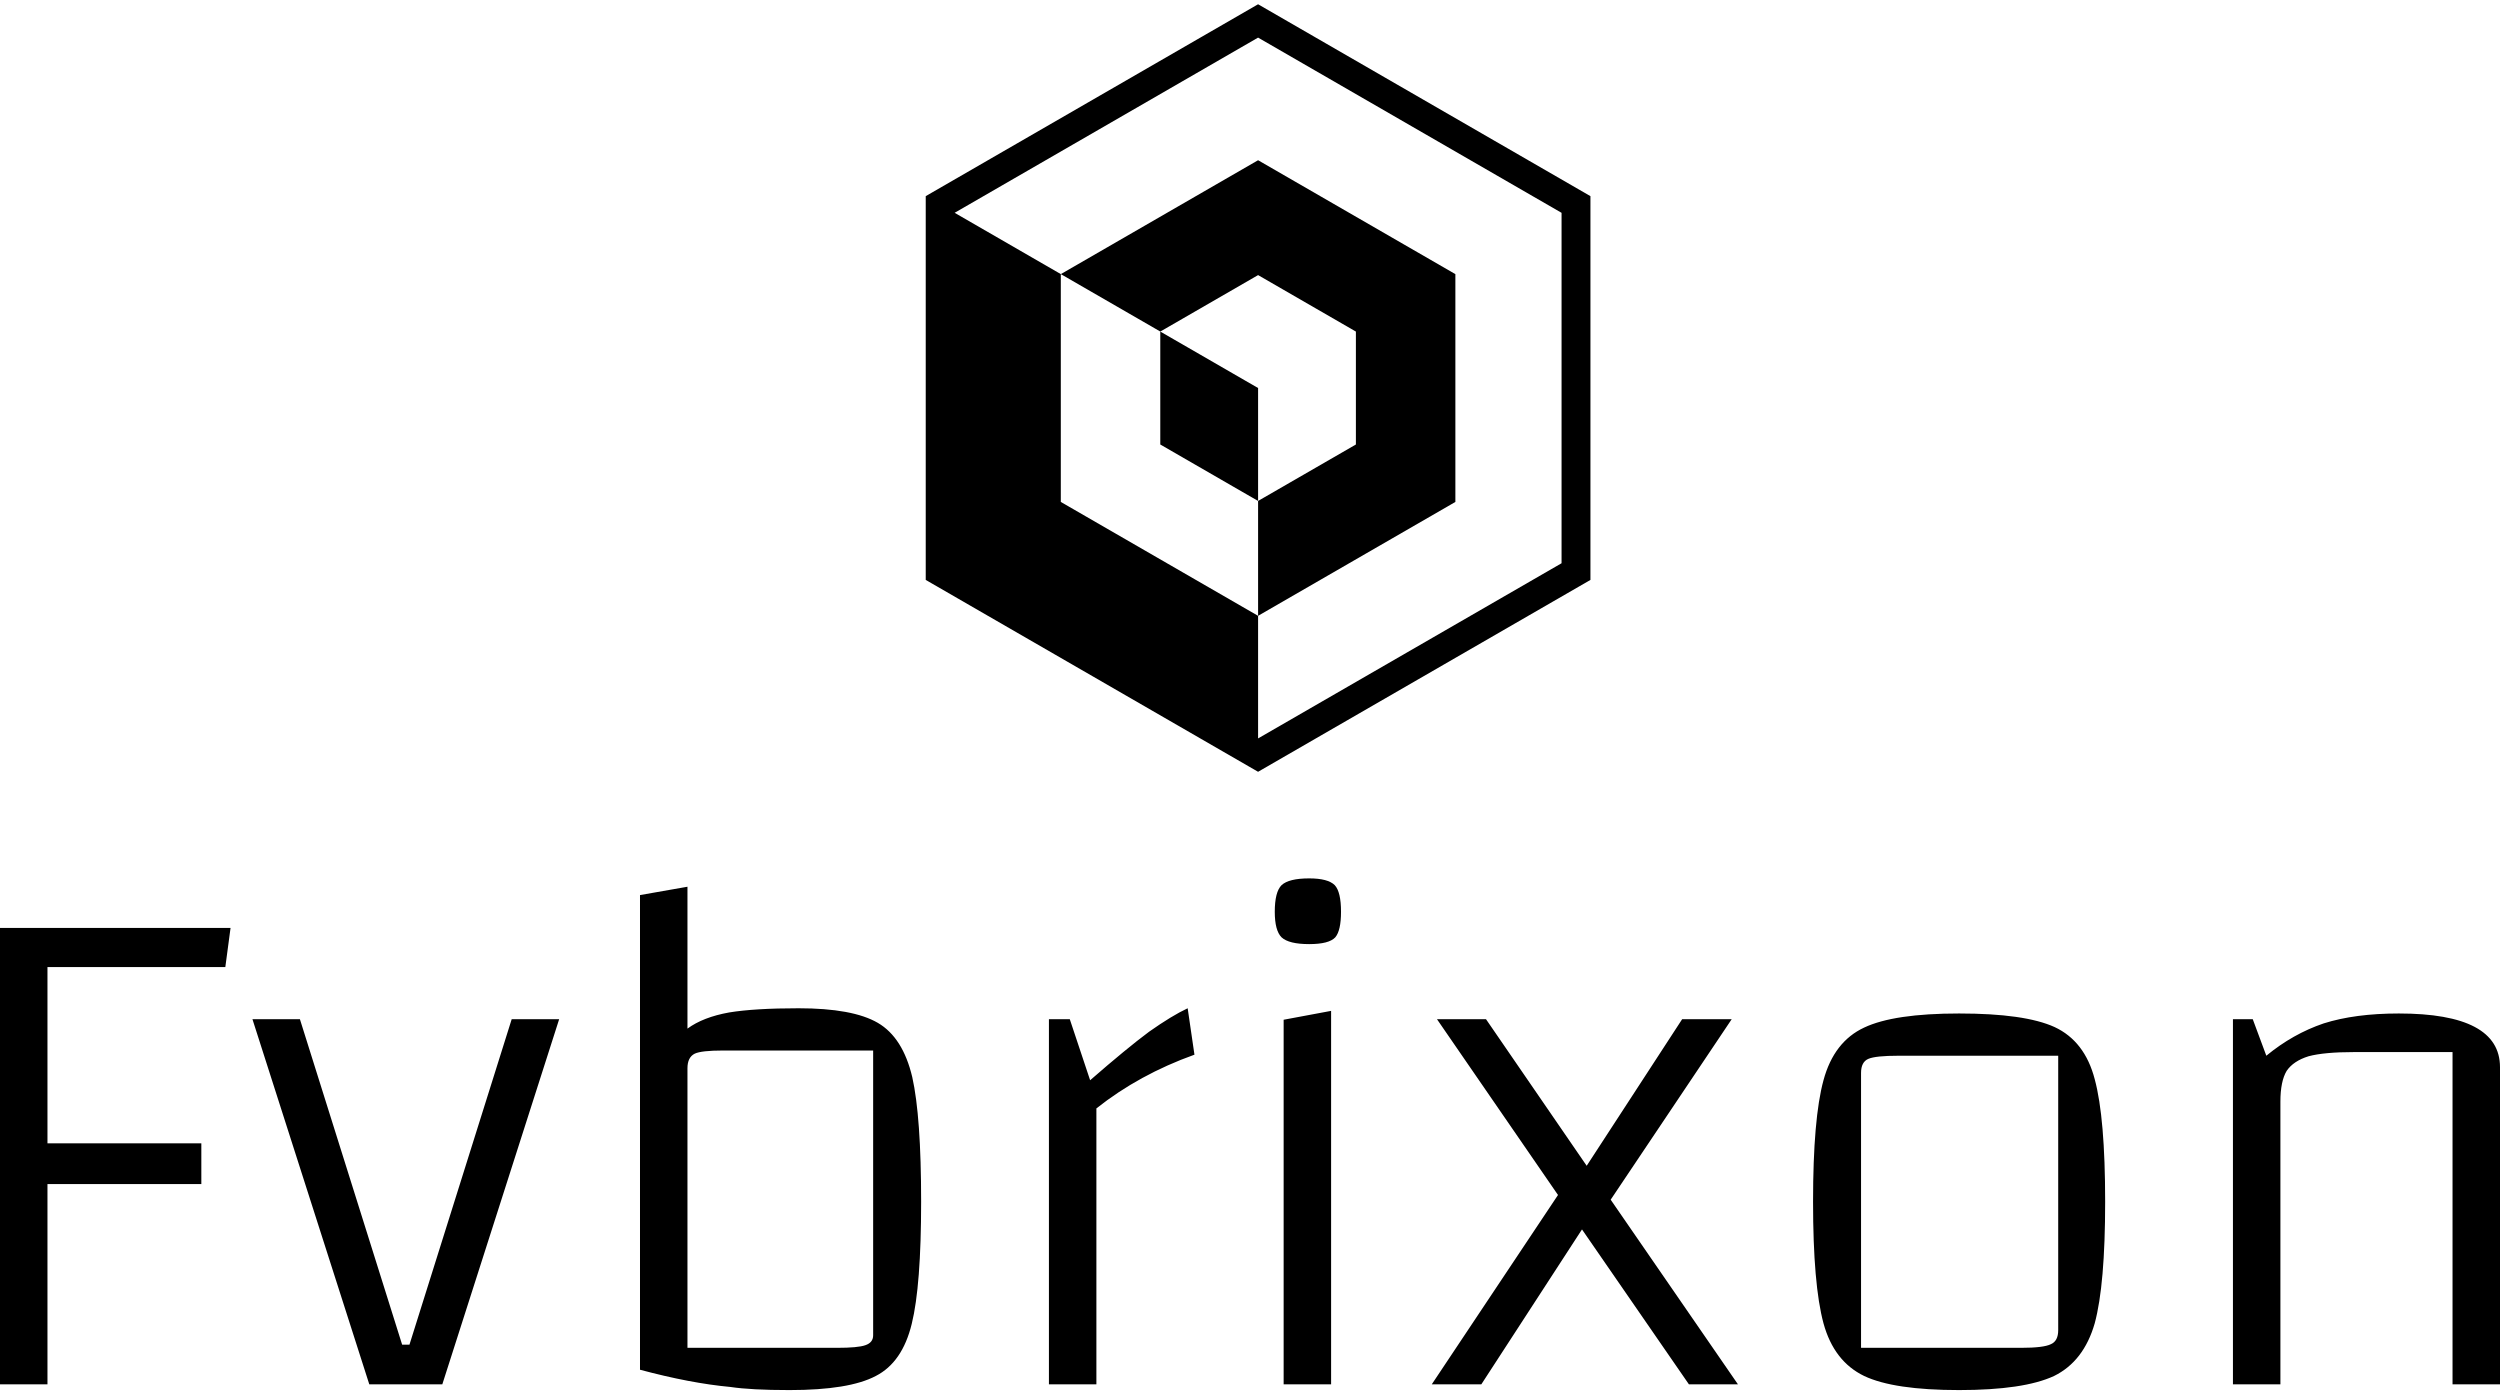
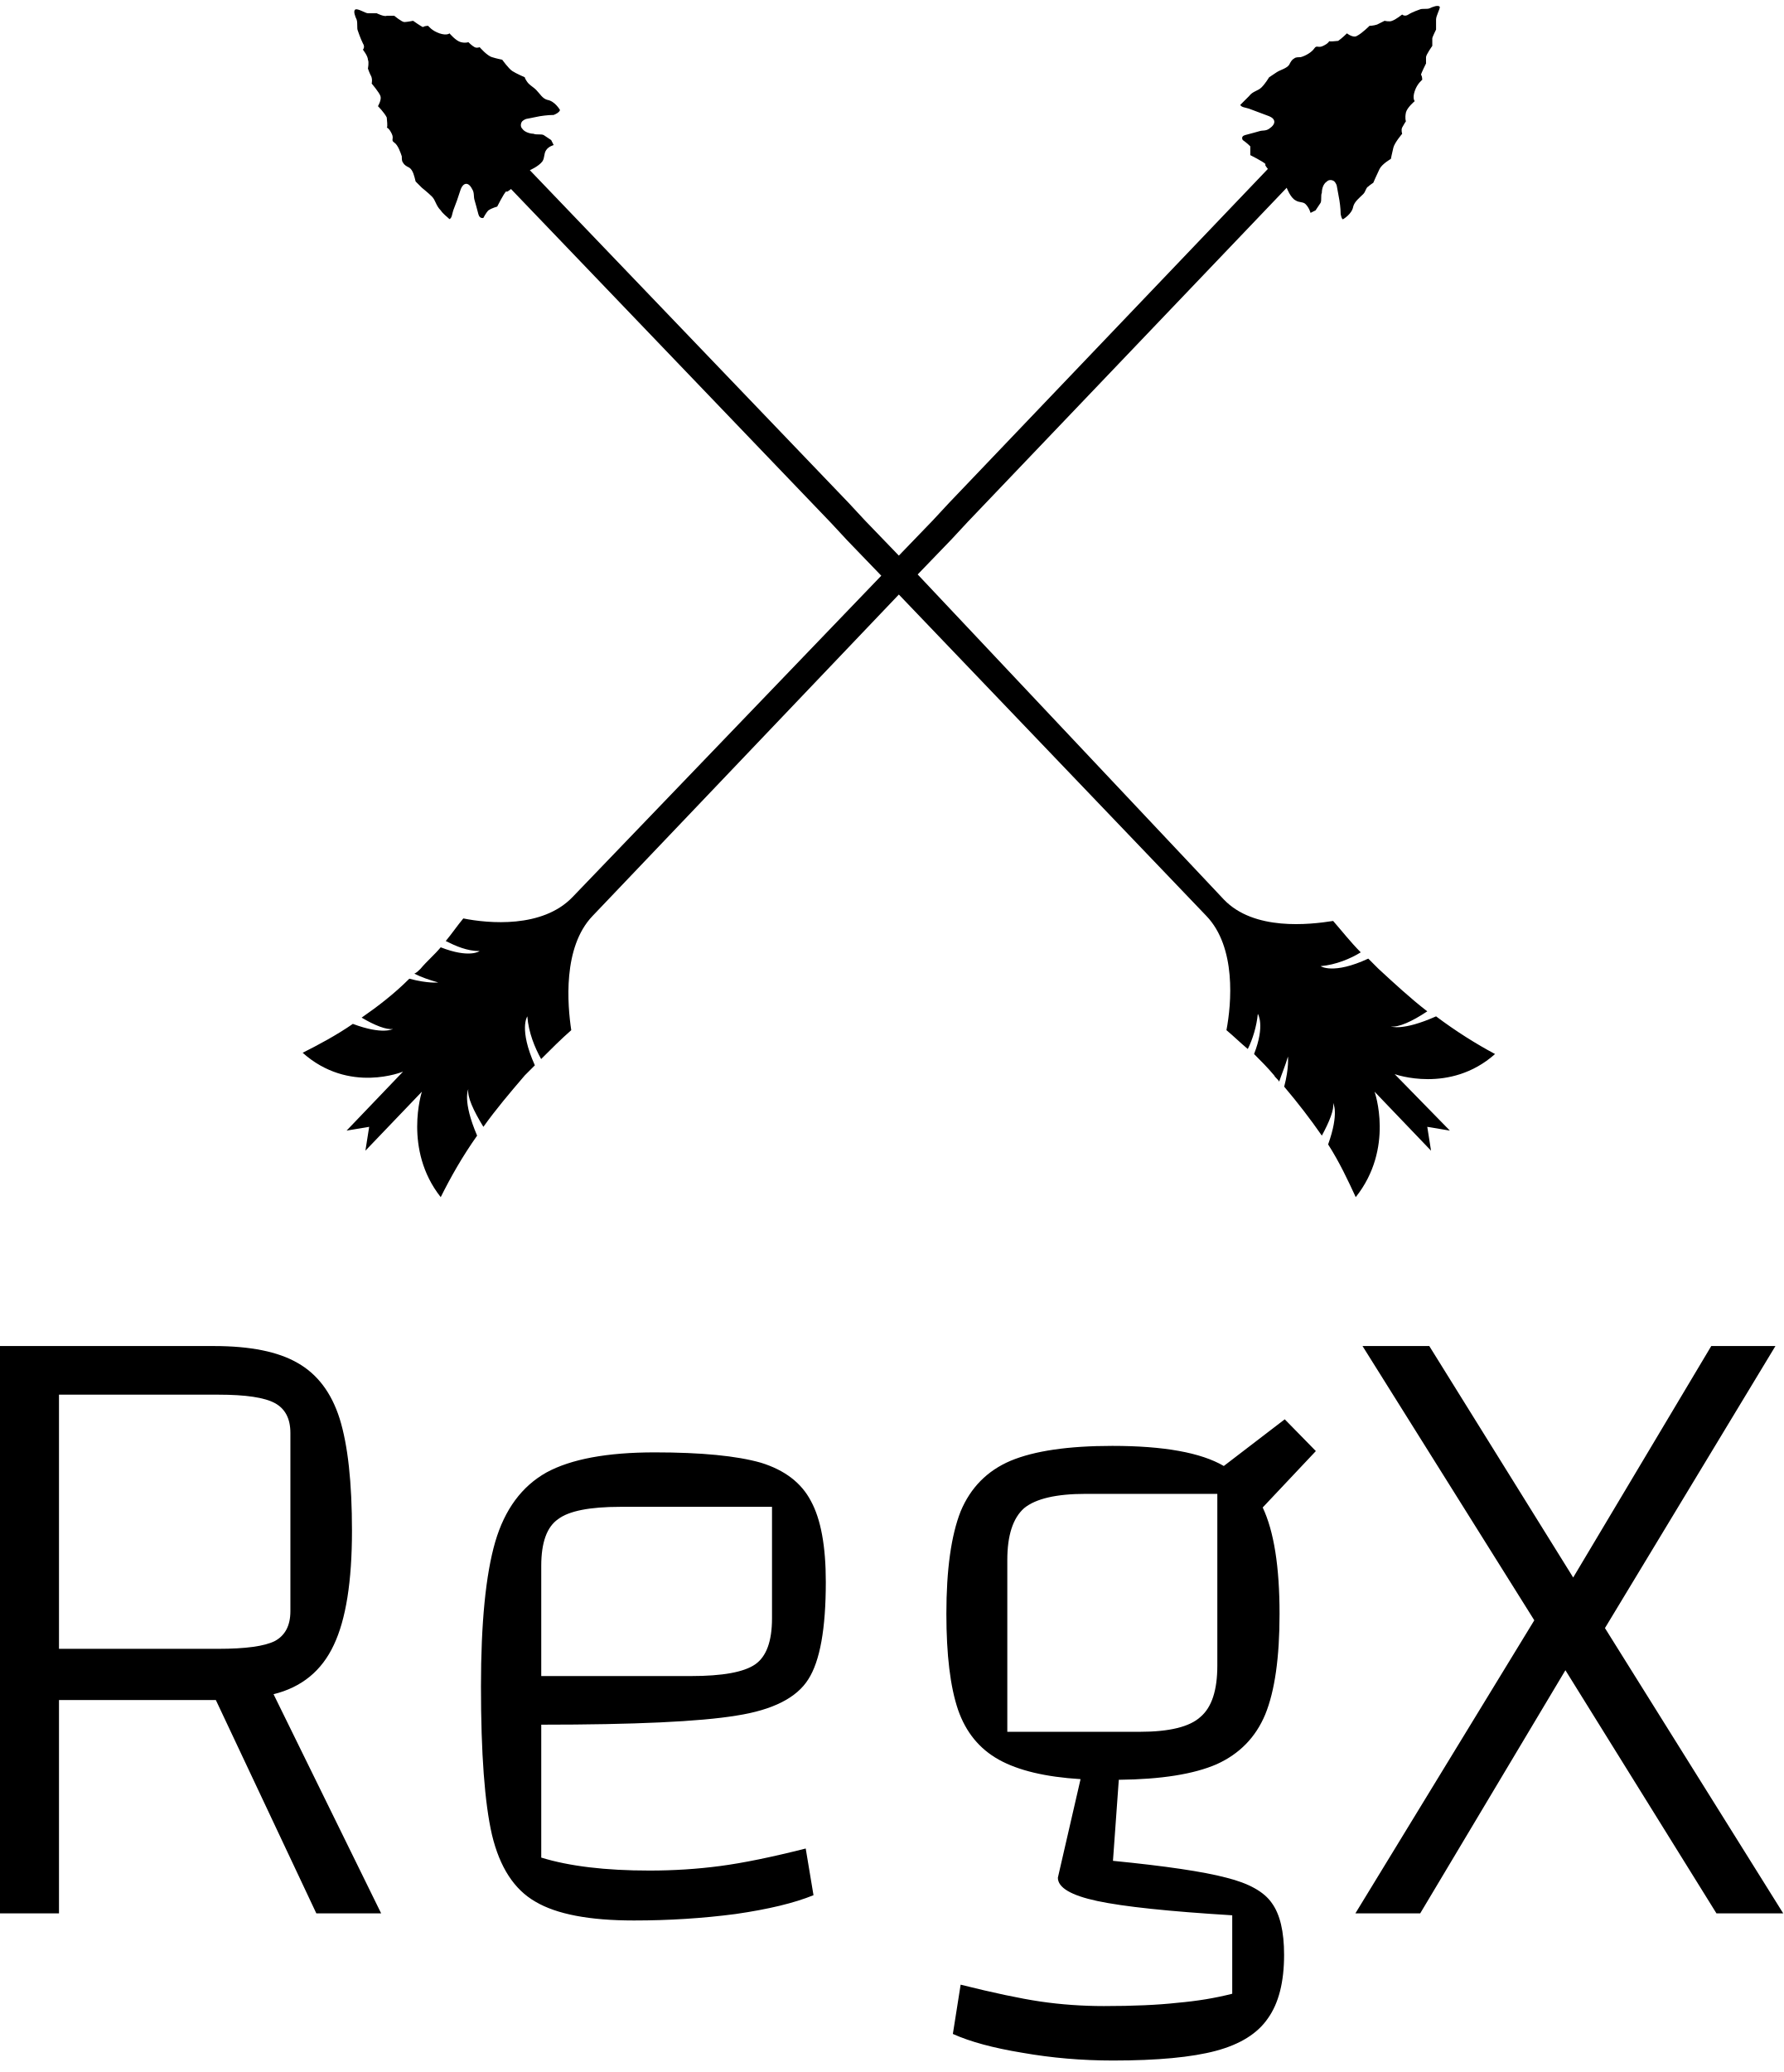
- <svg xmlns="http://www.w3.org/2000/svg" data-v-423bf9ae="" viewBox="0 0 293.15 163" class="iconAbove">
-   <g data-v-423bf9ae="" id="5d462497-200c-489f-b07d-553aa15889f2" fill="black" transform="matrix(6.116207,0,0,6.116207,-8.929664,57.25077)">
-     <path d="M2.37 13.34L2.37 17.18L1.46 17.18L1.46 8.43L5.88 8.43L5.78 9.18L2.37 9.18L2.37 12.56L5.32 12.56L5.32 13.34L2.37 13.34ZM6.30 10.18L7.21 10.18L9.17 16.42L9.31 16.42L11.27 10.18L12.18 10.18L9.94 17.18L8.54 17.18L6.30 10.18ZM19.12 13.68Q19.12 15.29 18.94 16.02Q18.76 16.76 18.25 17.02Q17.74 17.29 16.60 17.29L16.60 17.29L16.59 17.29Q15.86 17.29 15.46 17.23L15.46 17.23Q14.70 17.16 13.73 16.90L13.73 16.90L13.73 7.80L14.64 7.64L14.64 10.36Q14.94 10.14 15.44 10.05Q15.93 9.97 16.77 9.97L16.77 9.97Q17.81 9.97 18.29 10.25Q18.77 10.53 18.95 11.29Q19.12 12.05 19.12 13.68L19.12 13.68ZM18.20 16.24L18.20 10.78L15.32 10.78Q14.91 10.78 14.78 10.84Q14.64 10.91 14.64 11.12L14.64 11.12L14.64 16.48L17.51 16.48Q17.91 16.48 18.05 16.43Q18.20 16.38 18.20 16.24L18.20 16.24ZM21.97 10.18L22.36 11.35Q23.06 10.74 23.49 10.42Q23.93 10.11 24.23 9.97L24.23 9.97L24.36 10.86Q23.30 11.24 22.48 11.89L22.48 11.89L22.48 17.18L21.57 17.18L21.57 10.18L21.97 10.18ZM25.90 17.18L25.90 17.18ZM26.07 10.19L26.98 10.02L26.98 17.18L26.07 17.18L26.07 10.19ZM26.56 8.74Q26.17 8.74 26.03 8.61Q25.90 8.48 25.90 8.12L25.90 8.12Q25.90 7.74 26.03 7.61Q26.17 7.48 26.56 7.48L26.56 7.48Q26.92 7.48 27.05 7.61Q27.17 7.74 27.17 8.12L27.17 8.12Q27.17 8.48 27.06 8.61Q26.94 8.74 26.56 8.74L26.56 8.74ZM34.78 17.18L33.84 17.18L31.79 14.21L29.86 17.18L28.91 17.18L31.33 13.55L29.01 10.18L29.95 10.18L31.88 12.99L33.71 10.18L34.66 10.18L32.34 13.64L34.78 17.18ZM39.02 17.29Q37.77 17.29 37.20 17.02Q36.62 16.74 36.42 16.01Q36.22 15.27 36.22 13.68L36.22 13.68Q36.22 12.08 36.42 11.35Q36.62 10.61 37.20 10.34Q37.77 10.07 39.02 10.07L39.02 10.07Q40.28 10.07 40.85 10.33Q41.43 10.60 41.62 11.33Q41.82 12.07 41.82 13.68L41.82 13.68Q41.82 15.27 41.62 16.01Q41.41 16.74 40.84 17.02Q40.26 17.29 39.02 17.29L39.02 17.29ZM37.14 16.48L40.21 16.48Q40.64 16.48 40.78 16.41Q40.92 16.35 40.92 16.14L40.92 16.14L40.92 10.88L37.86 10.88Q37.42 10.88 37.28 10.94Q37.14 11.00 37.14 11.21L37.14 11.21L37.14 16.48ZM44.27 17.18L44.27 10.18L44.65 10.18L44.91 10.88Q45.42 10.46 46.01 10.26Q46.61 10.07 47.45 10.07L47.45 10.07Q49.39 10.07 49.39 11.10L49.39 11.10L49.39 17.18L48.48 17.18L48.48 10.81L46.59 10.81Q46.02 10.81 45.72 10.89Q45.43 10.98 45.30 11.17Q45.18 11.37 45.18 11.76L45.18 11.76L45.18 17.18L44.27 17.18Z" />
+ <svg xmlns="http://www.w3.org/2000/svg" data-v-423bf9ae="" viewBox="0 0 149.782 174" class="iconAbove">
+   <g data-v-423bf9ae="" id="3cbad59a-0602-4e2f-b8e5-ad0a3cf639d6" fill="black" transform="matrix(5.444646,0,0,5.444646,-7.949182,67.13799)">
+     <path d="M7.34 17.18L6.34 17.18L4.79 13.89L2.37 13.89L2.37 17.18L1.46 17.18L1.46 8.43L4.76 8.43Q5.60 8.43 6.05 8.69Q6.51 8.95 6.70 9.55Q6.89 10.16 6.89 11.28L6.89 11.28Q6.89 12.45 6.61 13.04Q6.33 13.64 5.68 13.80L5.68 13.80L7.34 17.18ZM2.37 9.18L2.37 13.10L4.83 13.10Q5.46 13.10 5.70 12.98Q5.94 12.85 5.94 12.52L5.94 12.52L5.94 9.77Q5.94 9.44 5.70 9.31Q5.46 9.18 4.83 9.18L4.83 9.18L2.37 9.18ZM11.48 16.52Q12.04 16.52 12.57 16.45Q13.10 16.38 13.89 16.18L13.89 16.18L14.01 16.90Q13.57 17.08 12.81 17.19Q12.05 17.29 11.24 17.29L11.24 17.29Q10.21 17.29 9.72 17.00Q9.23 16.72 9.05 15.97Q8.88 15.23 8.88 13.68L8.88 13.68Q8.88 12.21 9.10 11.45Q9.32 10.70 9.89 10.38Q10.46 10.07 11.56 10.07L11.56 10.07Q12.64 10.07 13.20 10.23Q13.75 10.40 13.97 10.82Q14.20 11.24 14.20 12.07L14.20 12.07Q14.20 13.15 13.93 13.57Q13.66 14 12.82 14.13Q11.97 14.27 9.81 14.27L9.81 14.27L9.81 16.32Q10.46 16.52 11.48 16.52L11.48 16.52ZM11.03 10.91Q10.32 10.91 10.07 11.10Q9.81 11.28 9.81 11.82L9.81 11.82L9.81 13.52L12.12 13.52Q12.85 13.52 13.11 13.34Q13.37 13.16 13.37 12.63L13.37 12.63L13.37 10.91L11.03 10.91ZM18.63 16.37Q19.85 16.49 20.38 16.63Q20.90 16.76 21.08 17.02Q21.27 17.28 21.27 17.82L21.27 17.82Q21.27 18.45 21.02 18.80Q20.78 19.15 20.22 19.30Q19.66 19.45 18.63 19.45L18.63 19.45Q17.91 19.45 17.23 19.33Q16.56 19.22 16.16 19.04L16.16 19.04L16.28 18.28Q17.04 18.47 17.51 18.54Q17.99 18.61 18.49 18.61L18.49 18.61Q19.17 18.61 19.62 18.56Q20.08 18.52 20.47 18.42L20.47 18.42L20.47 17.21Q19.00 17.12 18.39 16.99Q17.78 16.86 17.78 16.63L17.78 16.63L18.13 15.11Q17.32 15.06 16.87 14.81Q16.42 14.56 16.24 14.04Q16.06 13.51 16.06 12.56L16.06 12.56Q16.06 11.54 16.28 10.98Q16.51 10.43 17.05 10.20Q17.60 9.97 18.62 9.97L18.62 9.97Q19.81 9.97 20.34 10.28L20.34 10.28L21.28 9.56L21.76 10.05L20.94 10.92Q21.20 11.47 21.20 12.56L21.20 12.56Q21.20 13.57 20.98 14.11Q20.76 14.64 20.23 14.88Q19.70 15.11 18.72 15.12L18.72 15.12L18.63 16.37ZM17.00 11.73L17.00 14.38L19.04 14.38Q19.73 14.38 19.98 14.15Q20.24 13.93 20.24 13.36L20.24 13.36L20.24 10.71L18.21 10.71Q17.53 10.71 17.26 10.93Q17.00 11.16 17.00 11.73L17.00 11.73ZM28.97 17.18L27.94 17.18L25.61 13.43L23.37 17.18L22.37 17.18L25.13 12.66L22.48 8.43L23.51 8.43L25.73 12.00L27.86 8.43L28.85 8.43L26.22 12.78L28.97 17.18Z" />
  </g>
-   <g data-v-423bf9ae="" id="1d7da7d2-ca15-488d-8213-f1b1b4dc635d" transform="matrix(1.2,0,0,1.2,87.5236,-14.5)" stroke="none" fill="black">
-     <path d="M82.474 31.249 49.999 12.5 17.526 31.248l-.003.002v37.501L49.999 87.5l.001-.001 32.476-18.748V31.25zm-2.82 35.872L50 84.24V72.259v.001L30.722 61.131v-22.26l.002-.002 9.721 5.612h.001L50 38.965l9.555 5.517h.001l.001.001v11.035L50 61.034v11.225l19.278-11.128v-22.26l-.002-.001-.001-.001L50 27.74 30.724 38.869l-10.376-5.991 29.651-17.12 29.652 17.12.003.002z" />
-     <path d="M40.443 44.483v11.035L50 61.035V50l-9.556-5.518z" />
+   <g data-v-423bf9ae="" id="5013dc2e-dd21-45f4-97ab-68cebec29b21" transform="matrix(1.054284,0,0,1.054284,22.78579,-2.154672)" stroke="none" fill="black">
+     <path d="M89.5 87.6s4.4 1.6 8-1.6c-1.5-.8-3.1-1.8-4.7-3-2.7 1.2-3.6.8-3.6.8.6.1 1.7-.4 2.9-1.2-1.3-1-2.6-2.2-3.9-3.4l-.8-.8c-2.8 1.3-3.8.6-3.8.6 1.2-.1 2.4-.6 3.2-1.1-.8-.8-1.5-1.7-2.2-2.5-1.9.3-6.3.8-8.7-1.7L51.5 47.8l2.7-2.8 1.3-1.4L80.9 17s.3.8.7 1c.3.2.6.1.8.3.3.3.4.7.4.7l.4-.2.4-.6c.1-.2 0-.6.1-.8 0-.3.1-.7.4-.9.2-.2.5-.1.6 0s.2.3.2.4l.2 1.1s.1.6.1 1.1c.1.5.2.4.2.4s.7-.4.8-1c.1-.4.5-.7.8-1 .2-.2.2-.5.4-.6.1-.1.4-.3.4-.3s.3-.7.5-1.1.9-.8.9-.8.1-.5.2-.9.7-1.1.7-1.1-.1-.3 0-.5.3-.5.3-.5-.1-.2 0-.7c.1-.4.7-.9.7-.9s-.2-.2 0-.8.6-.9.6-.9 0-.3-.1-.4c0-.1.4-.9.4-.9v-.5c0-.2.5-.9.5-.9v-.6c0-.1.3-.7.3-.7v-.8c0-.3.3-.8.3-1-.1-.2-.6 0-.8.1s-.6 0-.8.1c0 0-.6.2-.9.4s-.5 0-.5 0-.5.4-.8.5c-.2.1-.6 0-.6 0l-.6.3c-.3.1-.6.1-.6.1s-.6.6-1 .8c-.3.2-.8-.2-.8-.2s-.4.4-.7.6c-.1 0-.8.1-.7 0-.1.2-.3.3-.5.4-.4.2-.5-.1-.7.2s-.7.6-1.1.7c-.2 0-.4 0-.5.1-.2.1-.3.3-.4.5-.2.3-.7.4-1 .6l-.6.4s-.3.5-.6.8-.7.3-1 .7l-.7.7c.1.2.4.2.7.3l.8.3.8.3c.5.2.6.6 0 1-.3.2-.5.1-.8.2 0 0-.7.2-1.1.3s-.2.4-.2.4.3.2.6.5v.7s1 .5 1.2.7c.1.1-.2-.1.2.4L54 42.1l-1.3 1.4-2.7 2.8-2.7-2.8-1.3-1.4-25.4-26.5s.7-.3 1-.7c.2-.3.1-.6.3-.9s.6-.4.6-.4l-.2-.4-.6-.4c-.2-.1-.6 0-.8-.1-.2 0-.7-.1-.9-.4-.2-.2-.1-.5 0-.6s.3-.2.4-.2l1-.2s.6-.1 1.1-.1c.5-.2.5-.4.5-.4s-.4-.7-1-.8c-.4-.1-.6-.5-.9-.8-.2-.2-.4-.3-.6-.5-.1-.1-.3-.4-.3-.5 0 0-.7-.3-1-.5s-.8-.9-.8-.9-.5-.1-.8-.2c-.4-.1-1-.8-1-.8s-.2.1-.4 0-.5-.4-.5-.4-.2.1-.6 0-.9-.7-.9-.7-.2.2-.8 0-.9-.6-.9-.6-.3 0-.4.1c-.1 0-.8-.5-.8-.5s-.5.1-.7.1-.8-.5-.8-.5h-.6c-.2.1-.8-.2-.8-.2h-.7c-.2 0-.8-.4-1-.3s0 .6.1.8c.1.3 0 .7.1.9 0 0 .2.6.4 1 .2.3 0 .5 0 .5s.4.5.4.8c.1.2 0 .7 0 .7s.1.3.2.5c.2.3.1.7.1.7s.6.7.7 1-.2.8-.2.8.5.5.7.9c0 .1.1.8 0 .8.2.1.3.3.4.5.2.4-.1.5.2.7s.5.8.6 1.1c0 .2 0 .4.1.5.1.2.3.3.5.4.3.2.4.7.5 1.1l.5.5s.5.4.8.7.3.7.7 1.1c.2.3.5.5.7.7.2-.1.2-.4.3-.7l.3-.8.3-.9c.2-.5.6-.6.9 0 .2.3.1.6.2.9 0 0 .2.7.3 1.1s.4.3.4.3.2-.4.4-.6c.3-.2.7-.3.7-.3s.5-1 .7-1.2c.1-.1-.1.2.4-.2l25.5 26.6 1.3 1.4 2.7 2.8L24 73.5c-2.4 2.5-6.7 2.1-8.7 1.7-.5.6-.9 1.2-1.4 1.8.8.4 1.7.8 2.7.8 0 0-.8.6-3.1-.3-.5.6-1.1 1.1-1.6 1.7-.2.2-.3.3-.5.4.6.3 1.2.5 1.9.7 0 0-.8.1-2.3-.3-1.2 1.2-2.5 2.2-3.8 3.1 1 .6 2 1 2.5.9 0 0-.8.5-3.2-.4-1.3.9-2.8 1.7-4 2.3 3.7 3.3 8 1.5 8 1.5L6 92.1l1.8-.3-.3 1.9L12 89s-1.5 4.6 1.5 8.4c.8-1.6 1.7-3.2 2.9-4.9-1.2-2.8-.7-3.7-.7-3.7-.1.6.4 1.7 1.2 3 1-1.4 2.1-2.7 3.3-4.1l.8-.8c-1.3-2.9-.6-3.9-.6-3.9.1 1.3.6 2.5 1.1 3.4.8-.8 1.6-1.6 2.4-2.3-.3-2-.7-6.6 1.7-9.1L50 49.4 74.5 75c2.4 2.5 2 7 1.6 9.1.6.5 1.1 1 1.7 1.5.4-.8.7-1.8.8-2.8 0 0 .6.9-.3 3.2.5.5 1.1 1.1 1.6 1.7.1.2.3.3.4.5.2-.6.5-1.3.7-2 0 0 .1.9-.3 2.4q1.65 1.95 3 3.9c.6-1.1 1-2.1.9-2.6 0 0 .5.8-.4 3.3.9 1.4 1.6 2.9 2.2 4.2 3.1-3.9 1.5-8.4 1.5-8.4l4.5 4.7-.3-1.9 1.8.3z" />
  </g>
</svg>
